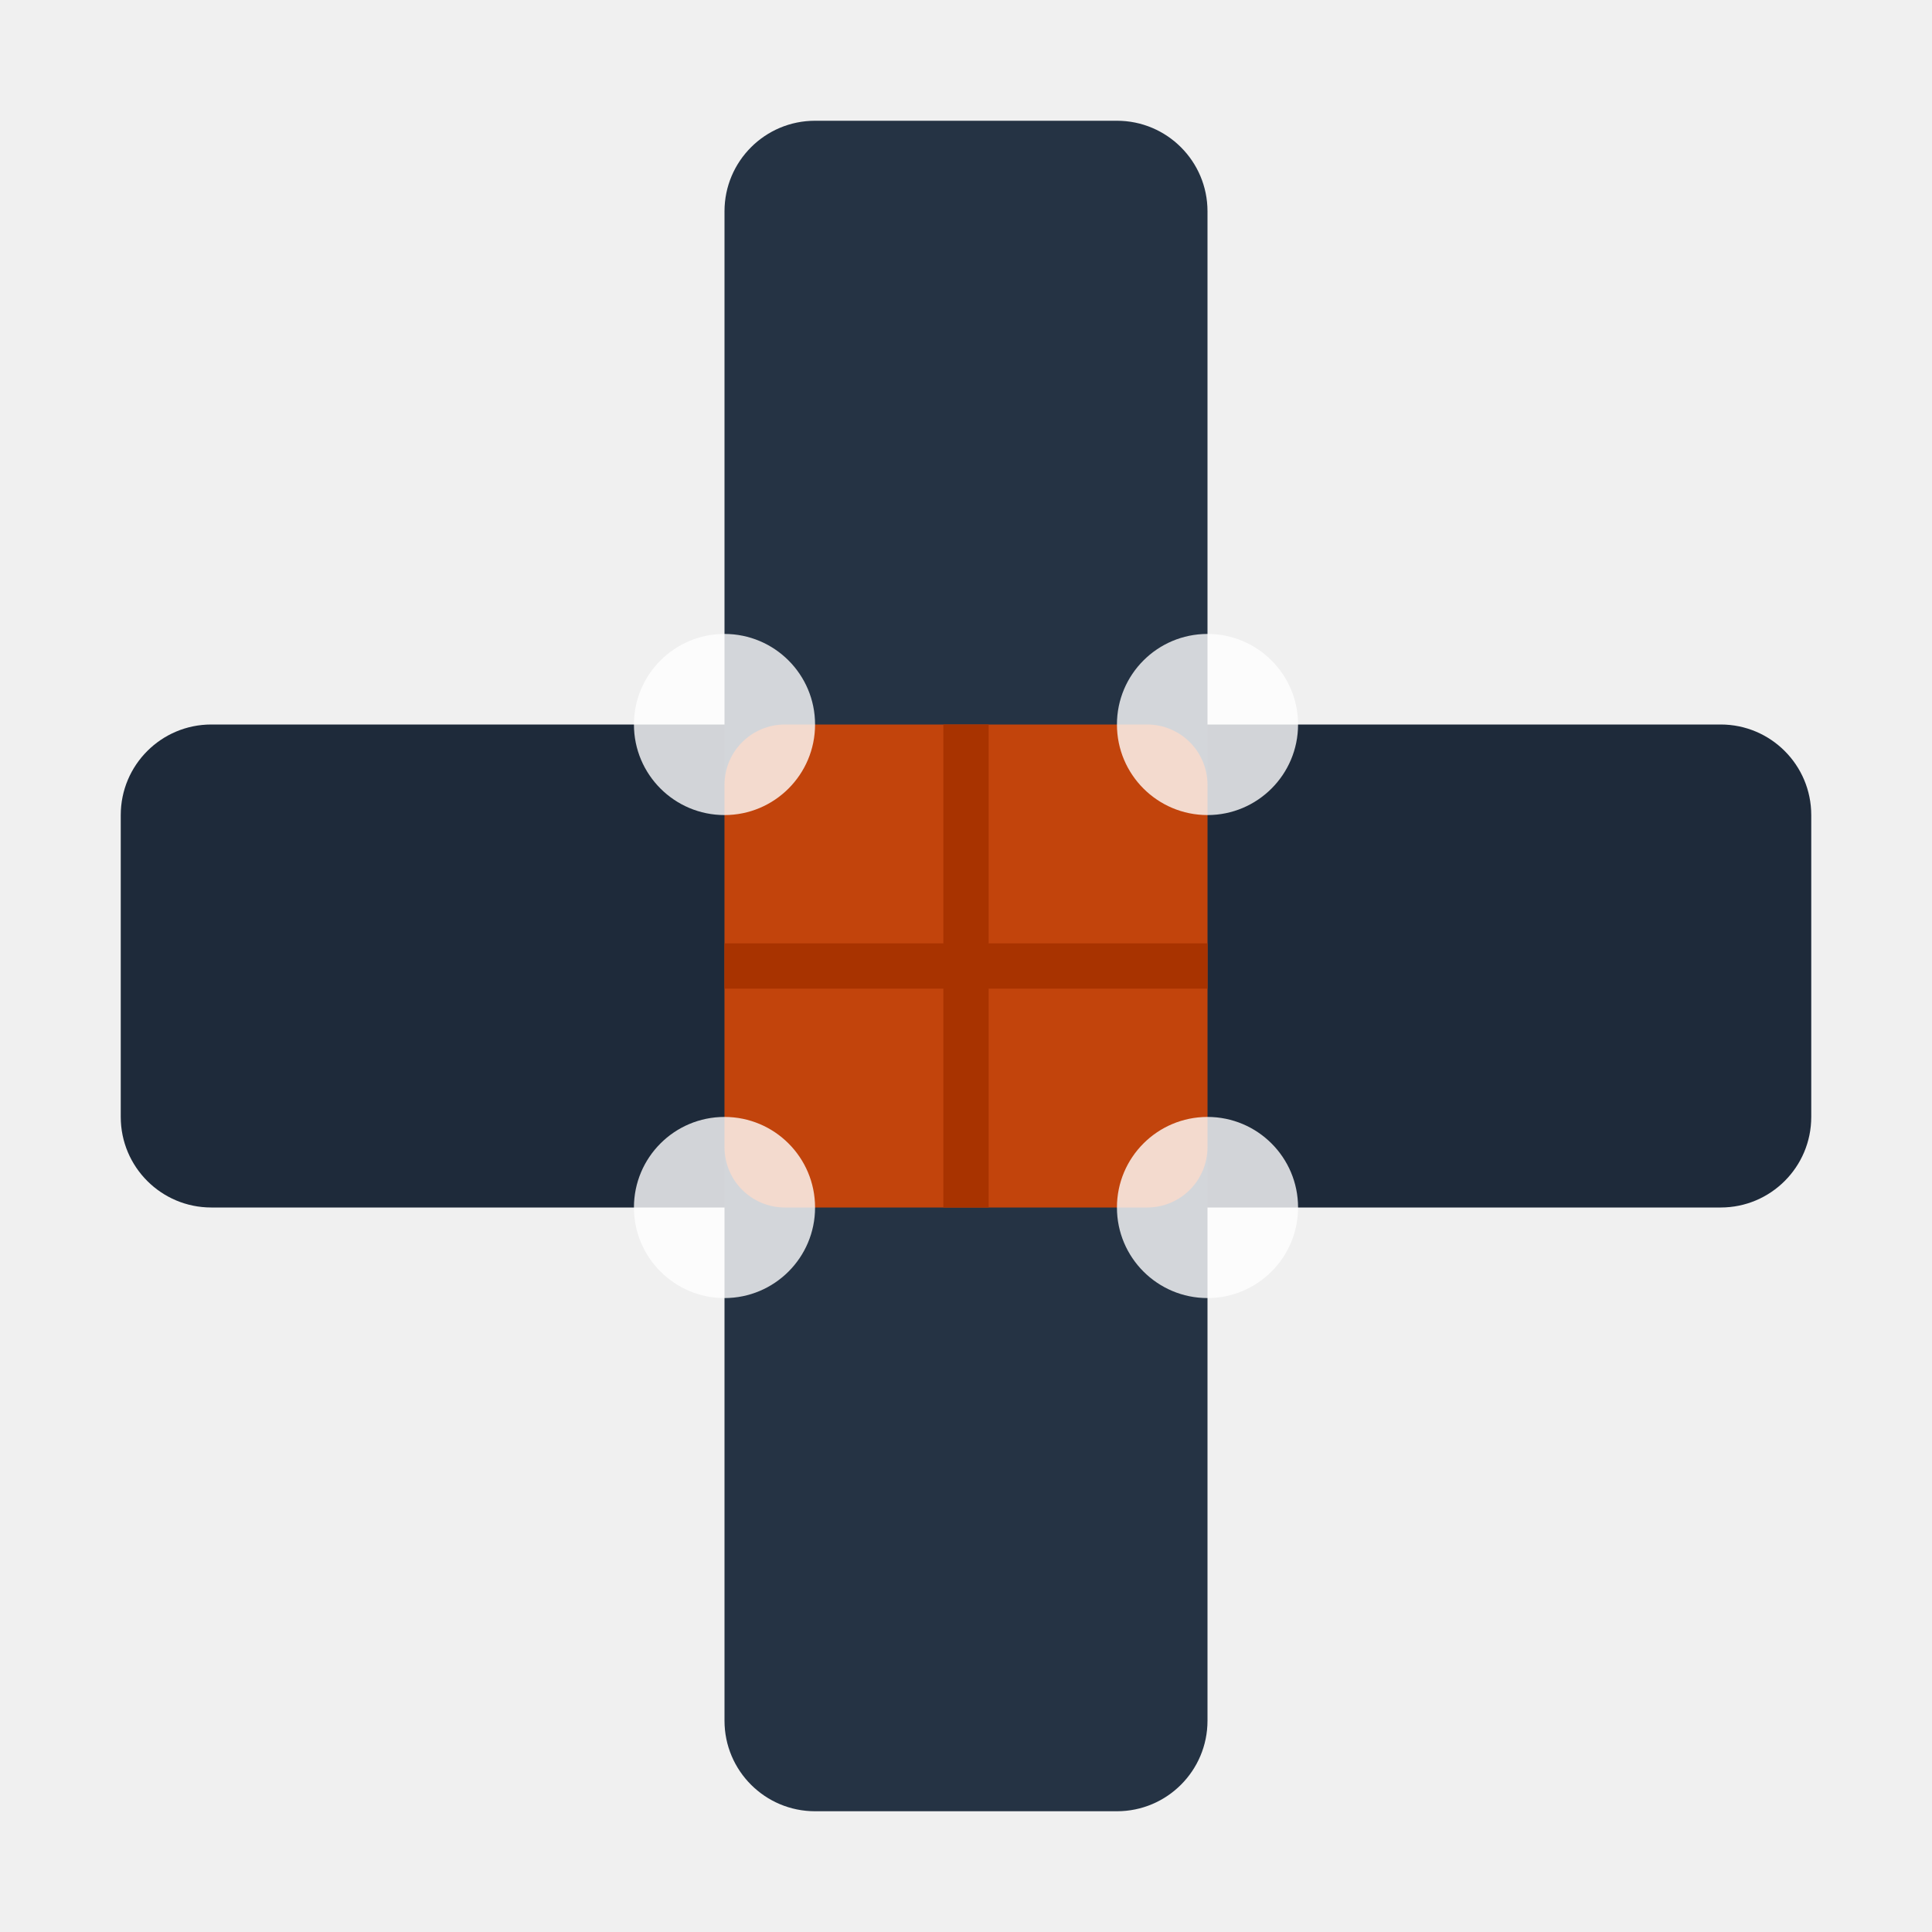
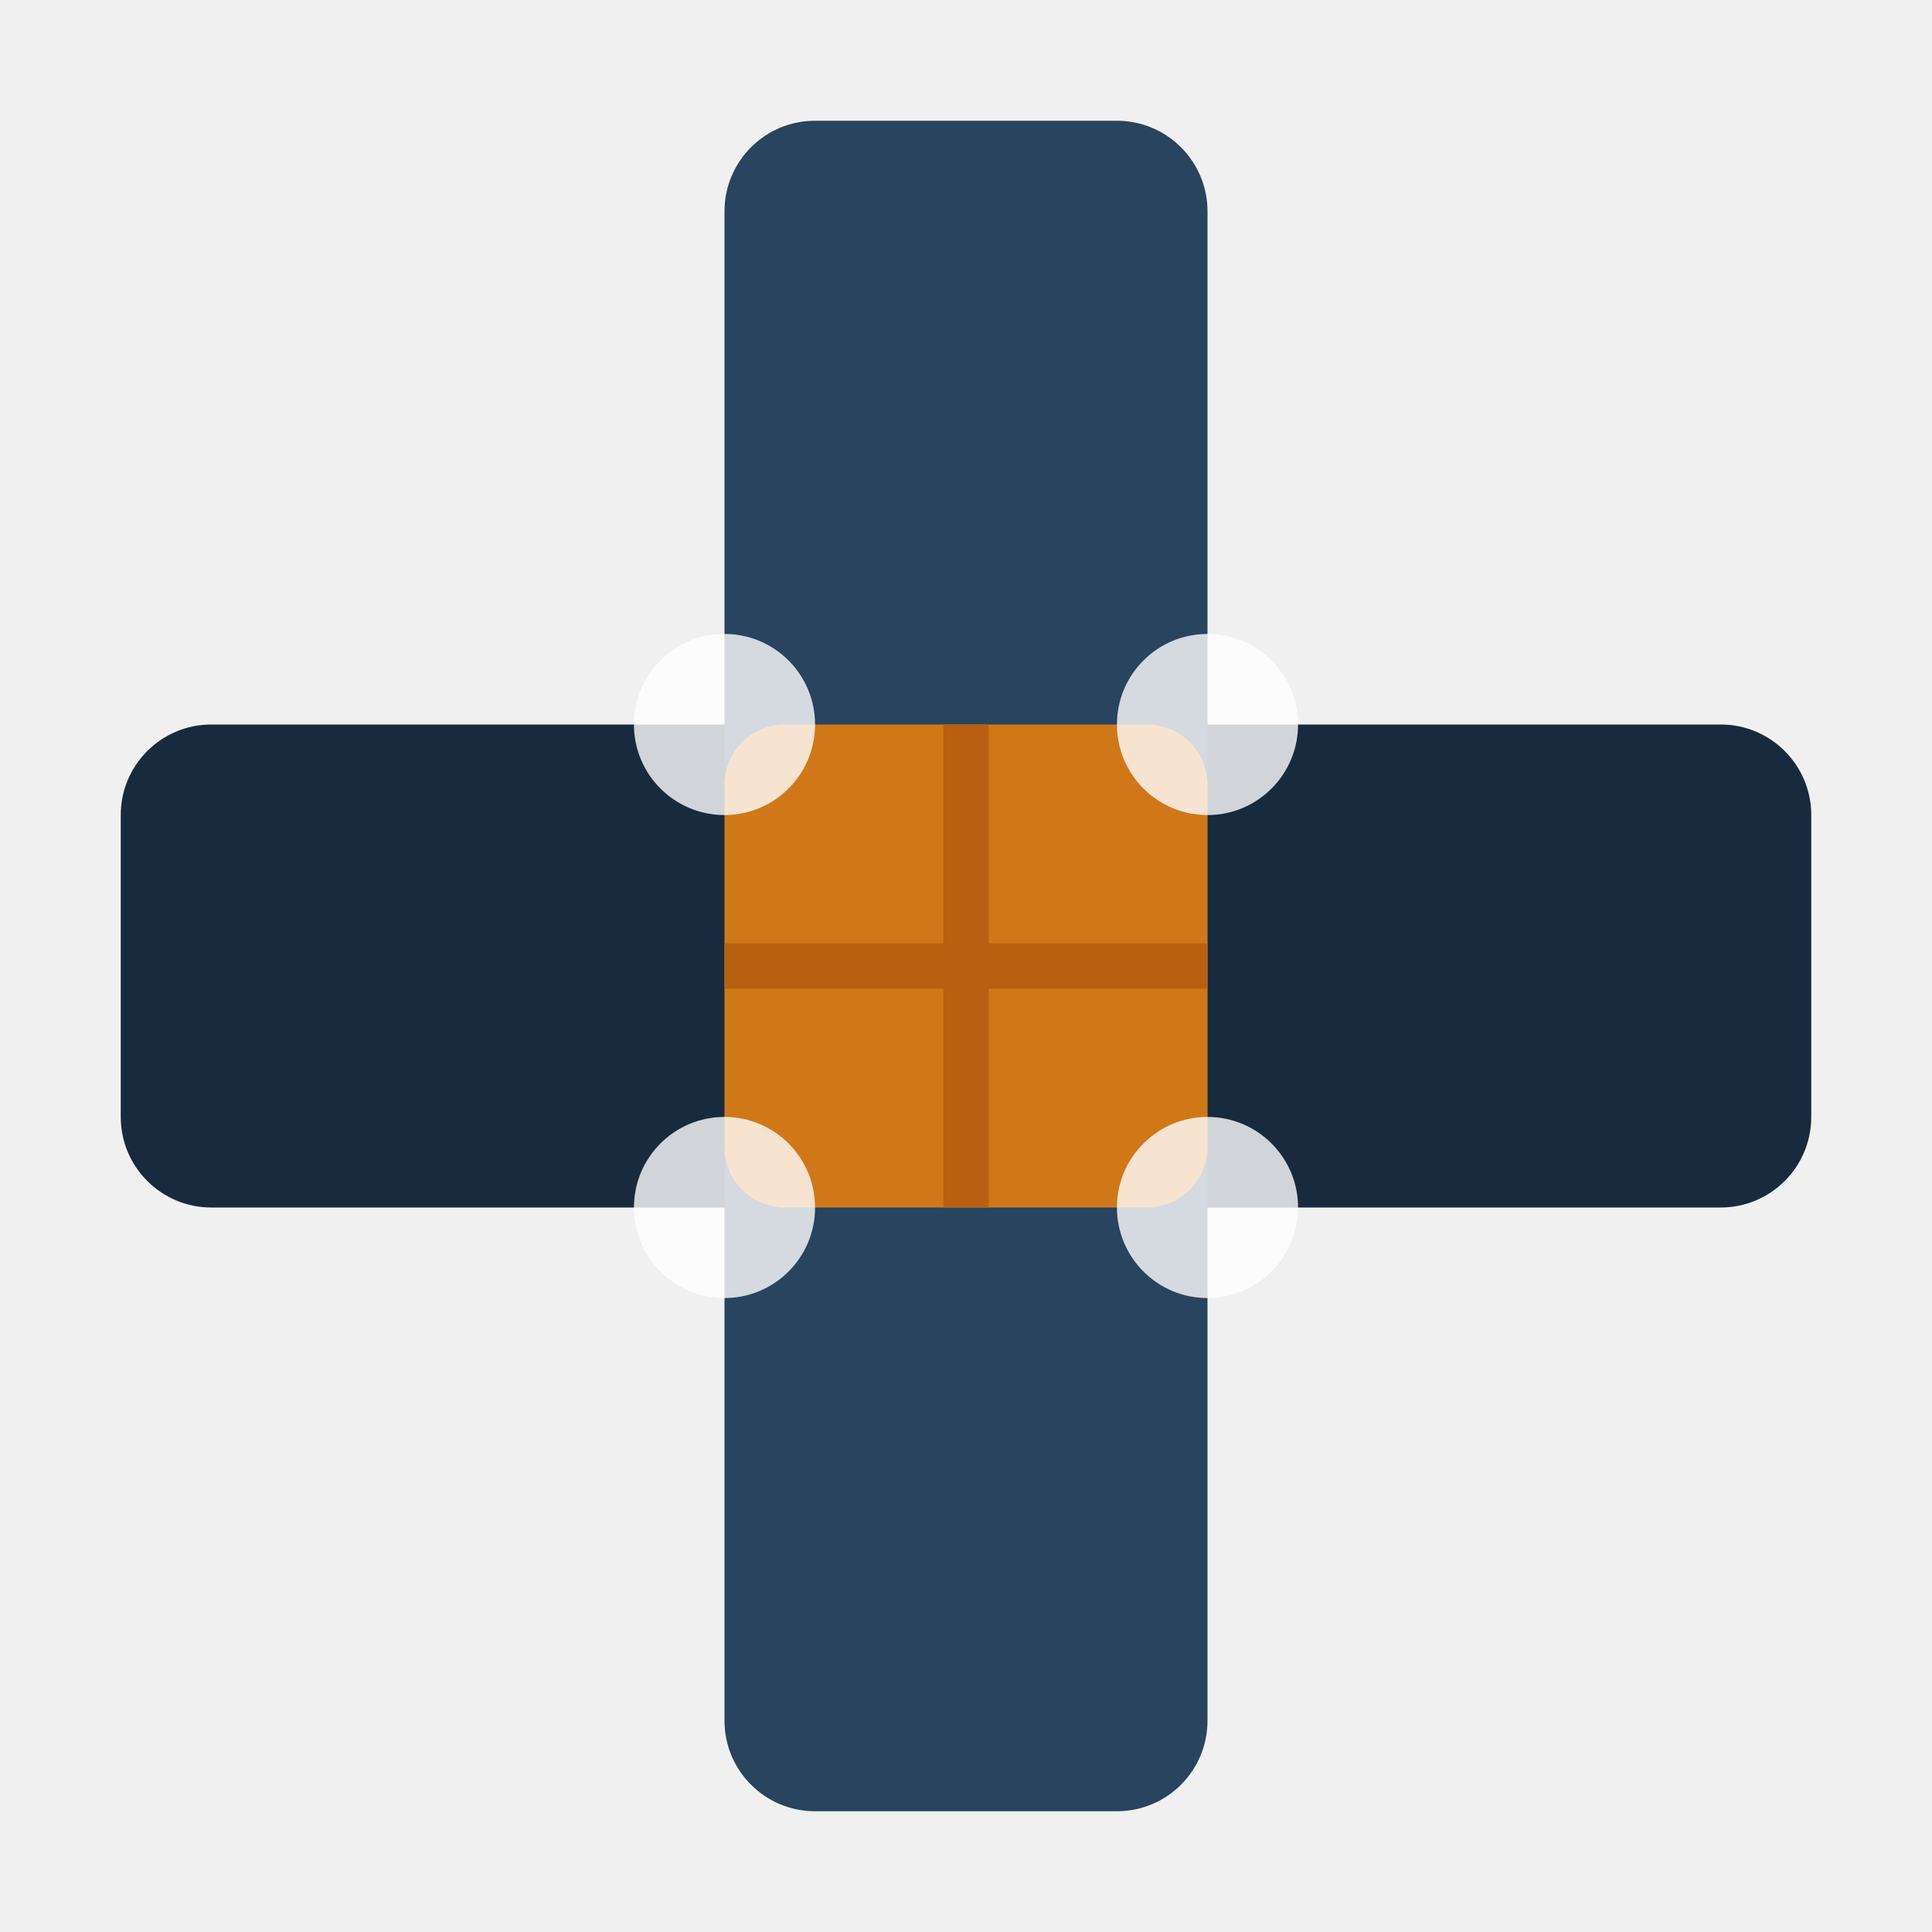
<svg xmlns="http://www.w3.org/2000/svg" viewBox="0 0 64 64">
-   <rect x="4" y="24" width="56" height="16" rx="3" fill="#1E2A3A" />
-   <rect x="24" y="4" width="16" height="56" rx="3" fill="#253344" />
-   <rect x="24" y="24" width="16" height="16" rx="2" fill="#C2440C" />
-   <line x1="24" y1="32" x2="40" y2="32" stroke="#A83300" stroke-width="1.5" />
-   <line x1="32" y1="24" x2="32" y2="40" stroke="#A83300" stroke-width="1.5" />
+   <rect x="4" y="24" width="56" height="16" rx="3" fill="#182A3E" />
+   <rect x="24" y="4" width="16" height="56" rx="3" fill="#28445E" />
+   <rect x="24" y="24" width="16" height="16" rx="2" fill="#D07818" />
+   <line x1="24" y1="32" x2="40" y2="32" stroke="#B86010" stroke-width="1.5" />
+   <line x1="32" y1="24" x2="32" y2="40" stroke="#B86010" stroke-width="1.5" />
  <circle cx="24" cy="24" r="3" fill="white" opacity="0.8" />
  <circle cx="40" cy="24" r="3" fill="white" opacity="0.8" />
  <circle cx="24" cy="40" r="3" fill="white" opacity="0.8" />
  <circle cx="40" cy="40" r="3" fill="white" opacity="0.8" />
</svg>
